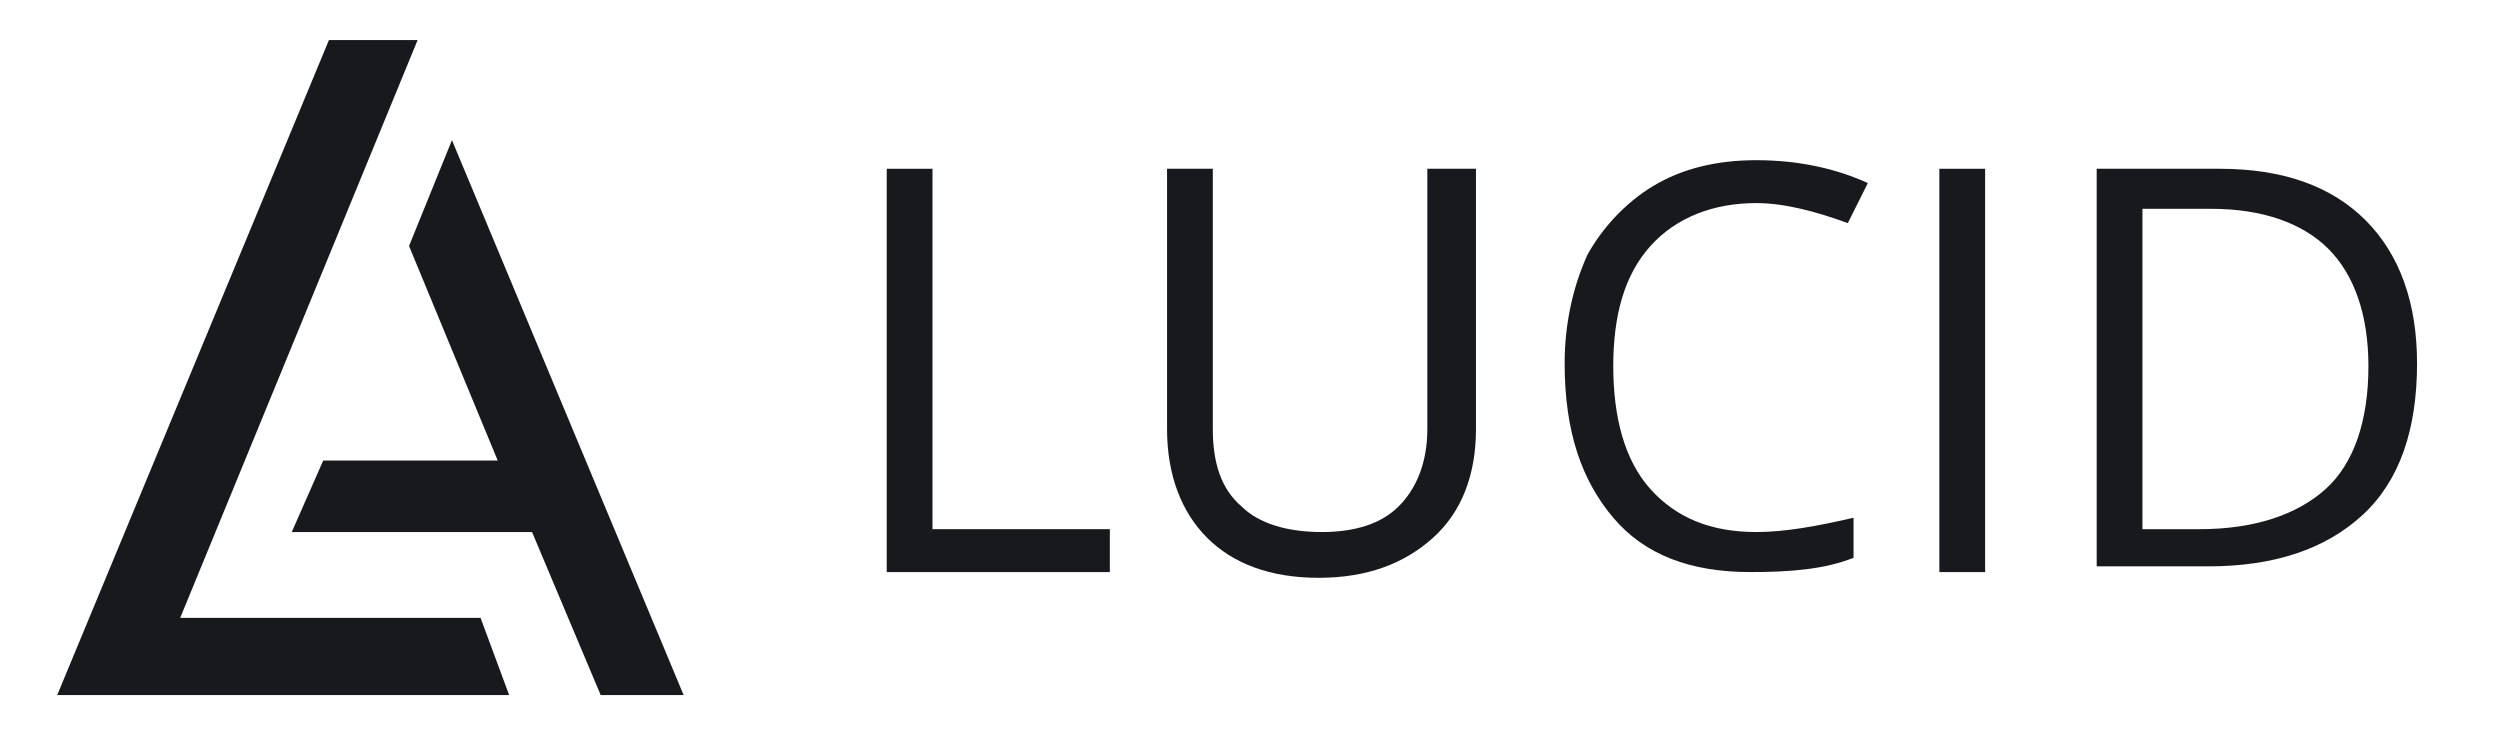
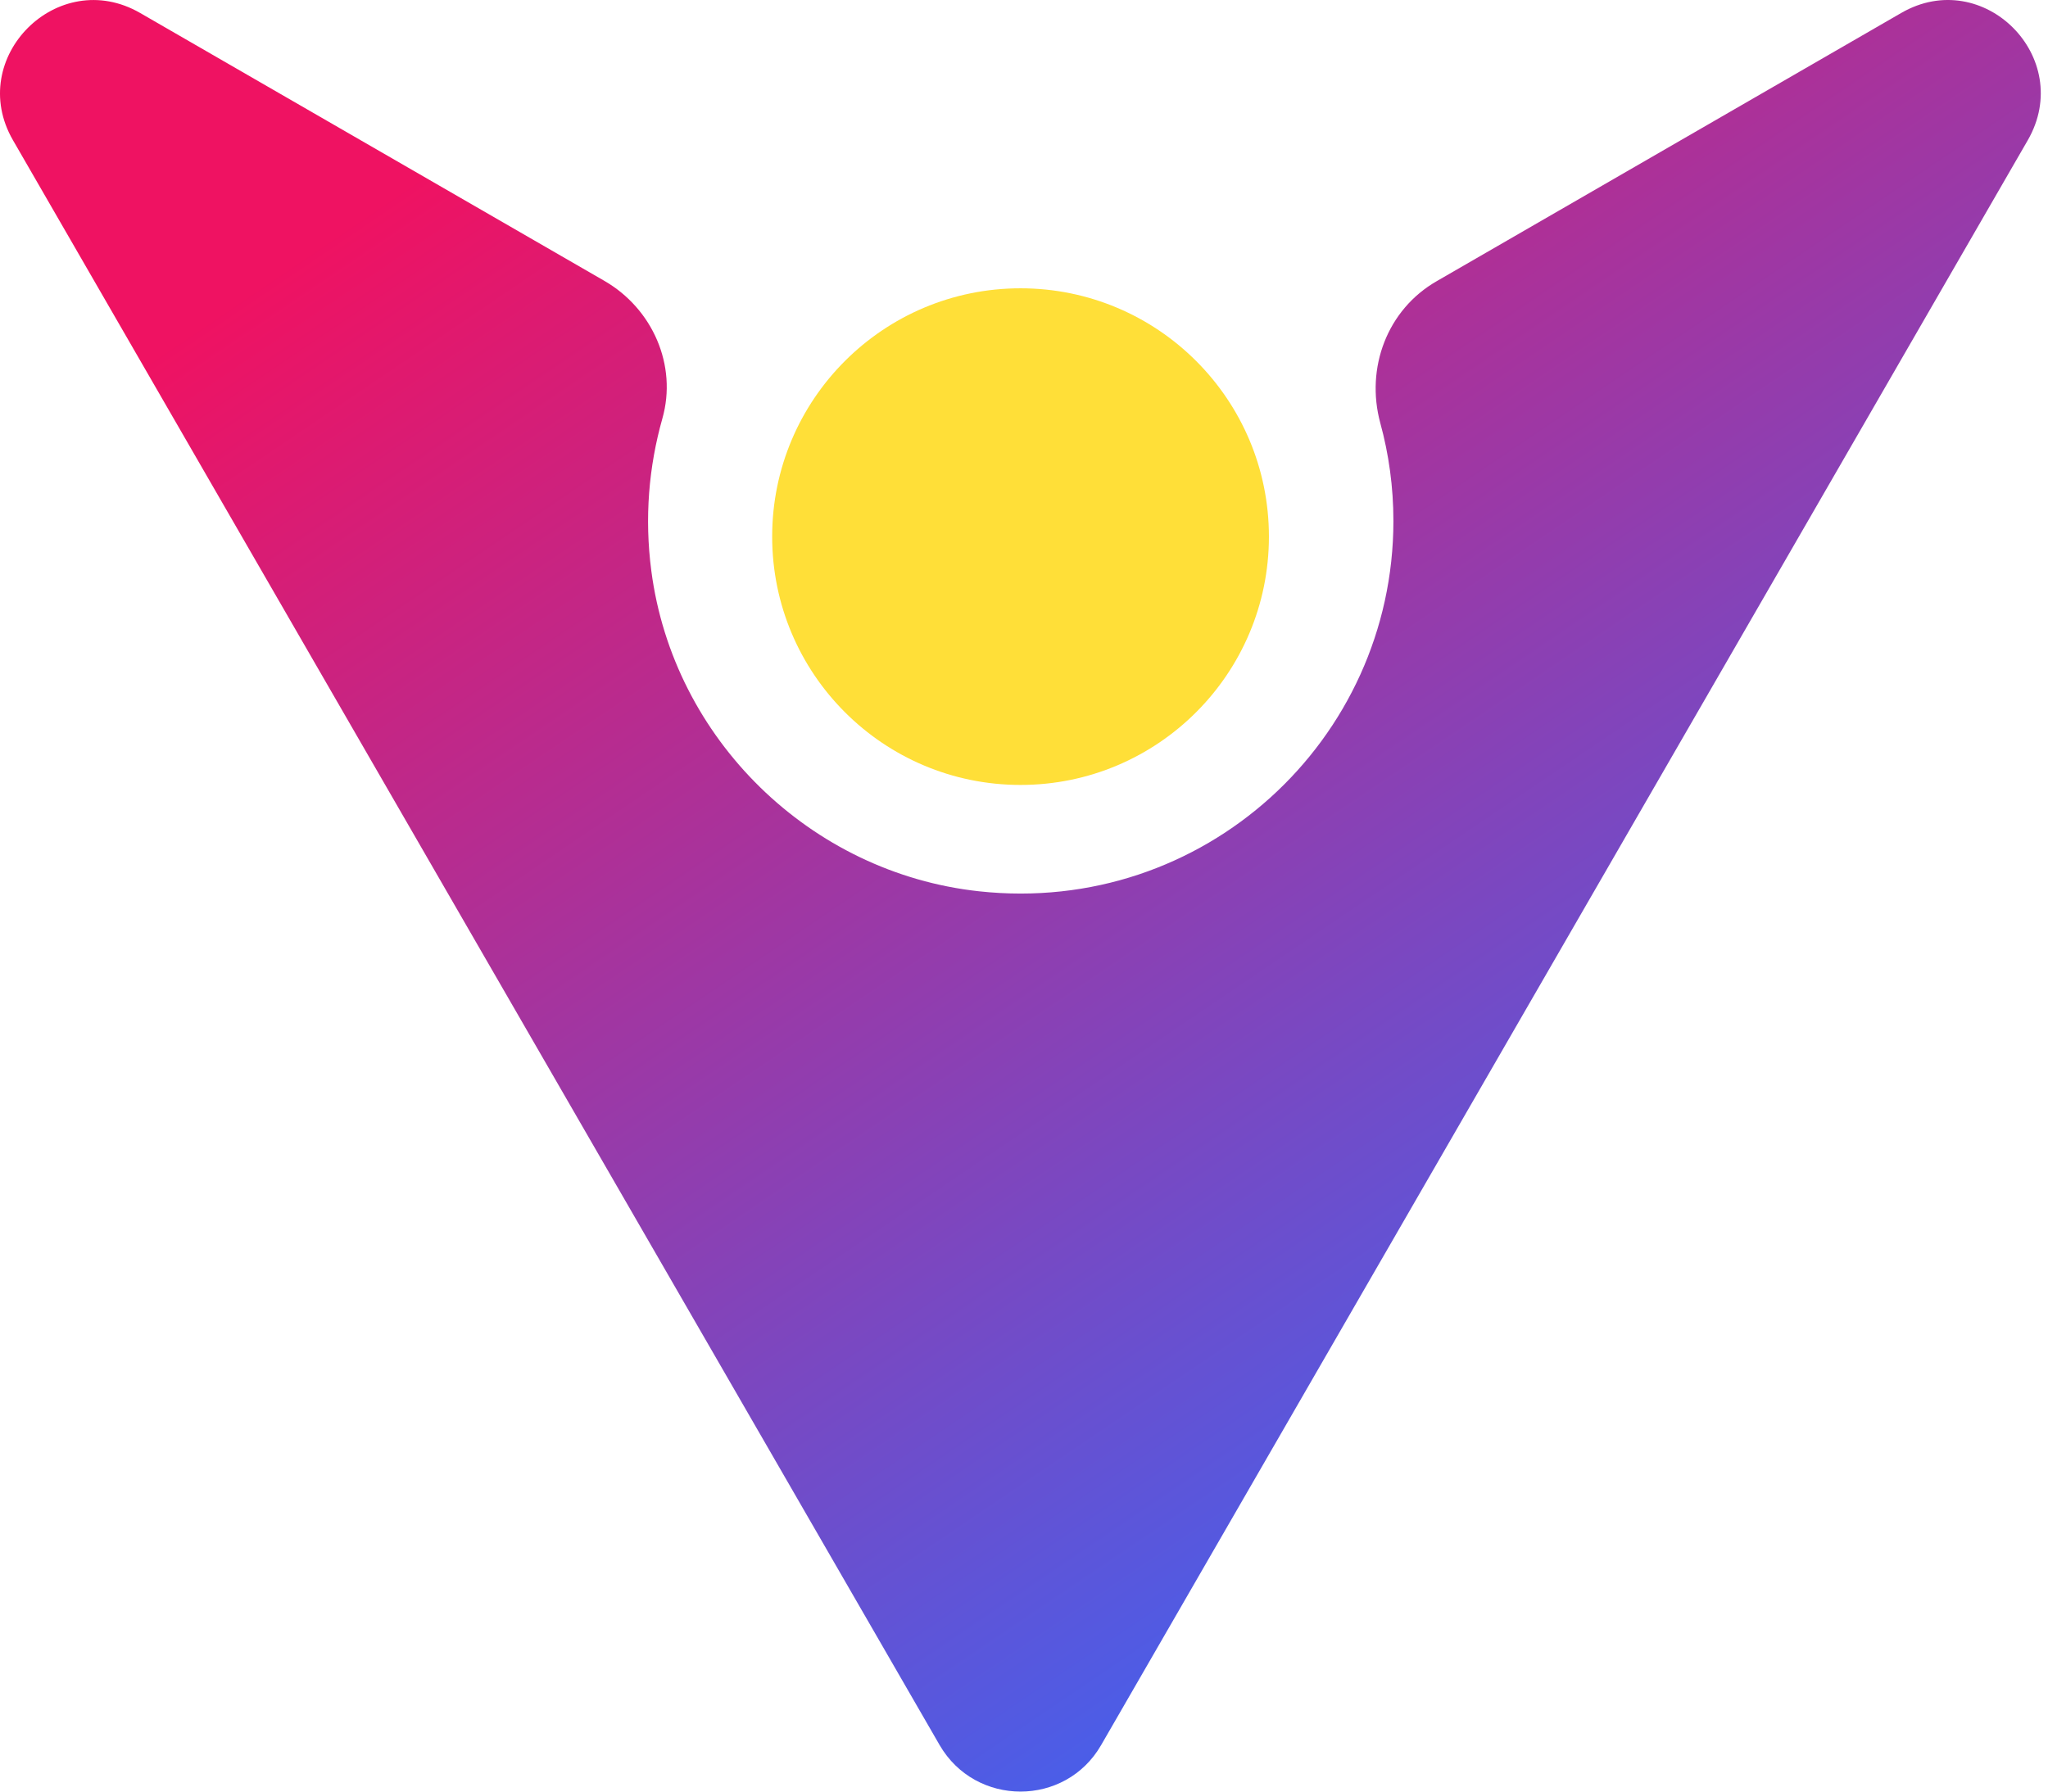
- <svg xmlns="http://www.w3.org/2000/svg" version="1.1" id="Layer_1" x="0px" y="0px" viewBox="0 0 87.4 25.8" style="enable-background:new 0 0 87.4 25.8;" xml:space="preserve">
-   <style type="text/css">
- 	.st0{fill:#17191C;}
- </style>
-   <g id="XMLID_33_">
-     <polygon id="XMLID_1_" class="st0" points="14.3,8.6 15.8,4.9 23.9,24.3 21,24.3 18.6,18.6 10.2,18.6 11.3,16.1 17.4,16.1  " />
-     <polygon id="XMLID_2_" class="st0" points="16.8,21.6 17.8,24.3 2,24.3 11.5,1.4 14.6,1.4 6.3,21.6  " />
-   </g>
-   <g id="XMLID_39_">
-     <g id="XMLID_198_">
-       <path id="XMLID_208_" class="st0" d="M31,19.9V5.9h1.6v12.6h6.2v1.5H31z" />
-       <path id="XMLID_206_" class="st0" d="M51.6,5.9v9.1c0,1.6-0.5,2.9-1.5,3.8c-1,0.9-2.3,1.4-4,1.4c-1.7,0-3-0.5-3.9-1.4    c-0.9-0.9-1.4-2.2-1.4-3.8V5.9h1.6V15c0,1.2,0.3,2.1,1,2.7c0.6,0.6,1.6,0.9,2.8,0.9c1.2,0,2.1-0.3,2.7-0.9c0.6-0.6,1-1.5,1-2.7    V5.9H51.6z" />
-       <path id="XMLID_204_" class="st0" d="M61.4,7.1c-1.5,0-2.8,0.5-3.7,1.5c-0.9,1-1.3,2.4-1.3,4.2c0,1.8,0.4,3.3,1.3,4.3    c0.9,1,2.1,1.5,3.7,1.5c1,0,2.1-0.2,3.4-0.5v1.4c-1,0.4-2.2,0.5-3.6,0.5c-2.1,0-3.7-0.6-4.8-1.9s-1.7-3-1.7-5.4    c0-1.4,0.3-2.7,0.8-3.8C56,8,56.8,7.1,57.8,6.5c1-0.6,2.2-0.9,3.6-0.9c1.5,0,2.8,0.3,3.9,0.8l-0.7,1.4C63.5,7.4,62.4,7.1,61.4,7.1    z" />
-       <path id="XMLID_202_" class="st0" d="M67.8,19.9V5.9h1.6v14.1H67.8z" />
-       <path id="XMLID_199_" class="st0" d="M84.5,12.7c0,2.3-0.6,4.1-1.9,5.3c-1.3,1.2-3.1,1.8-5.4,1.8h-3.9V5.9h4.3    c2.2,0,3.9,0.6,5.1,1.8S84.5,10.6,84.5,12.7z M82.8,12.8c0-1.8-0.5-3.2-1.4-4.1c-0.9-0.9-2.3-1.4-4.1-1.4h-2.4v11.2h2    c1.9,0,3.4-0.5,4.4-1.4S82.8,14.7,82.8,12.8z" />
-     </g>
-   </g>
+ <svg xmlns="http://www.w3.org/2000/svg" width="56" height="49" viewBox="0 0 56 49" fill="none">
+   <path d="M27.905 21.468C31.656 21.468 34.697 18.427 34.697 14.676C34.697 10.925 31.656 7.885 27.905 7.885C24.154 7.885 21.114 10.925 21.114 14.676C21.114 18.427 24.154 21.468 27.905 21.468Z" fill="#FFD600" fill-opacity="0.78" />
+   <path d="M55.447 3.835L30.108 47.73C29.132 49.423 26.679 49.423 25.694 47.73L0.355 3.835C-0.946 1.583 1.582 -0.946 3.834 0.356L16.525 7.681C17.843 8.441 18.527 9.993 18.11 11.453C17.743 12.754 17.618 14.156 17.81 15.616C18.41 20.213 22.157 23.876 26.77 24.377C32.911 25.044 38.101 20.247 38.101 14.248C38.101 13.322 37.976 12.421 37.742 11.569C37.333 10.059 37.934 8.466 39.285 7.69L51.984 0.356C54.228 -0.946 56.748 1.574 55.447 3.835Z" fill="url(#paint0_linear_106_6)" />
+   <defs>
+     <linearGradient id="paint0_linear_106_6" x1="13.349" y1="3.527" x2="40.465" y2="43.575" gradientUnits="userSpaceOnUse">
+       <stop stop-color="#EF1262" />
+       <stop offset="1" stop-color="#4361EE" />
+     </linearGradient>
+   </defs>
</svg>
